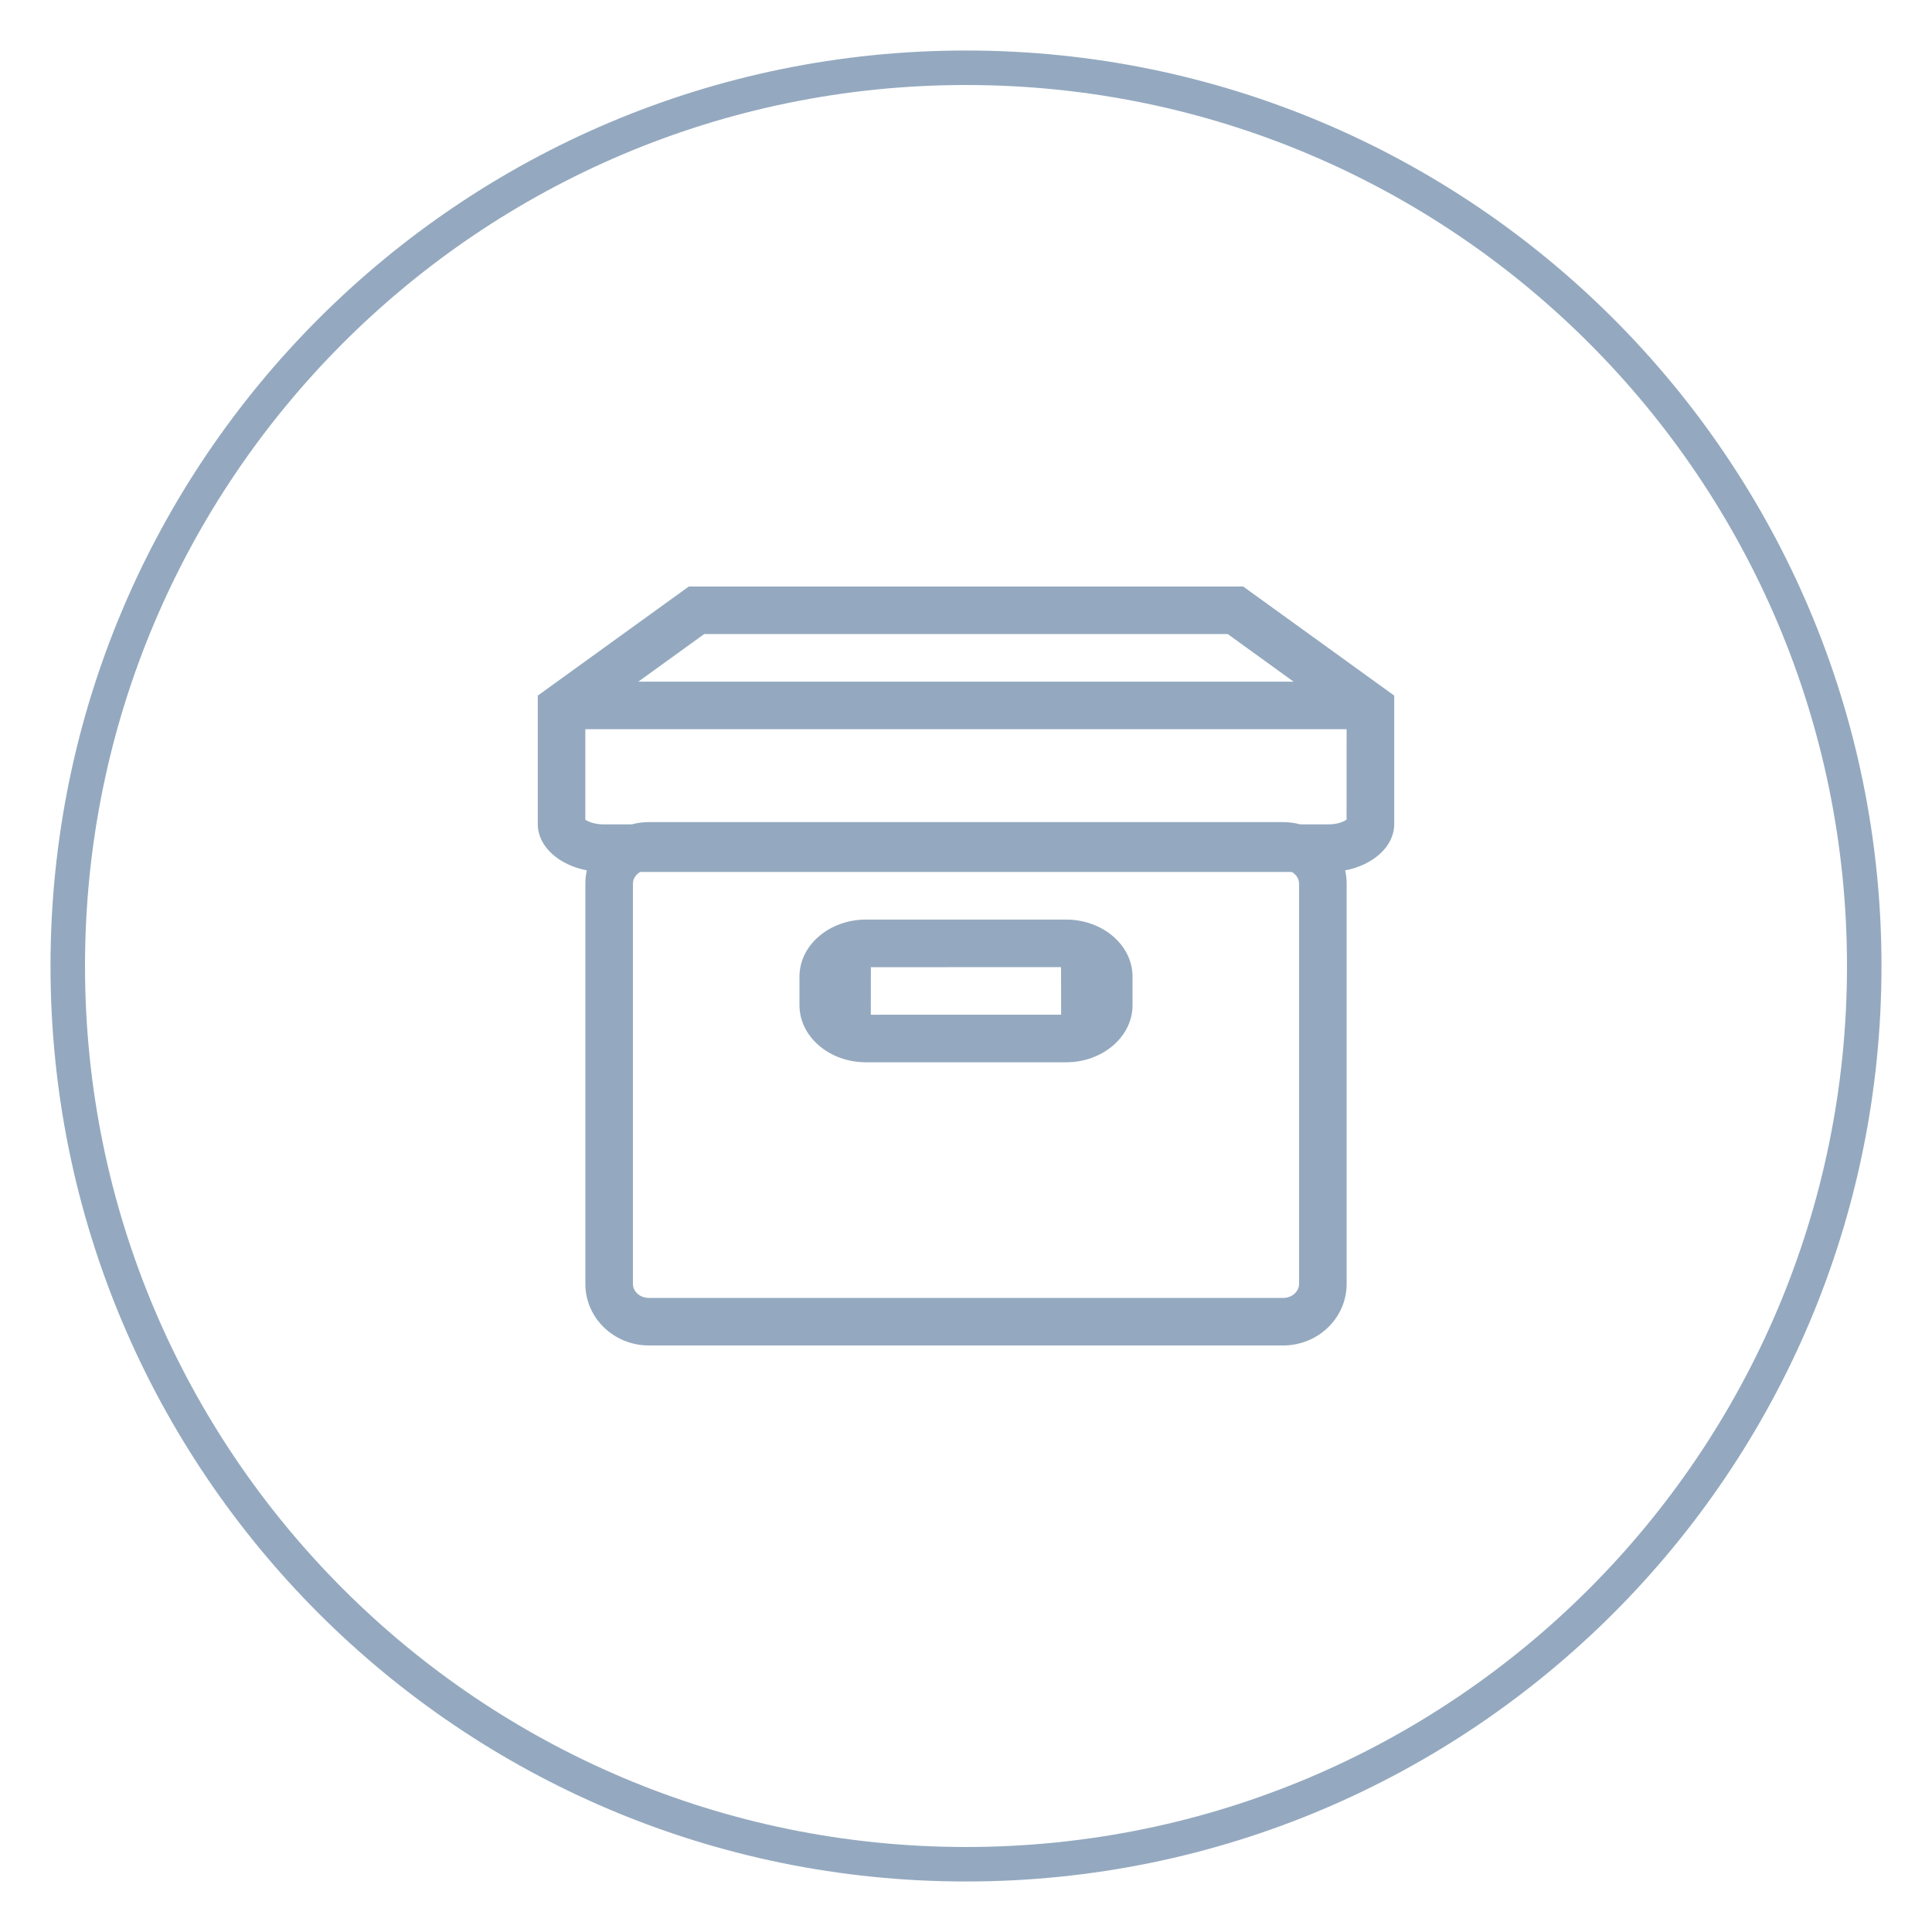
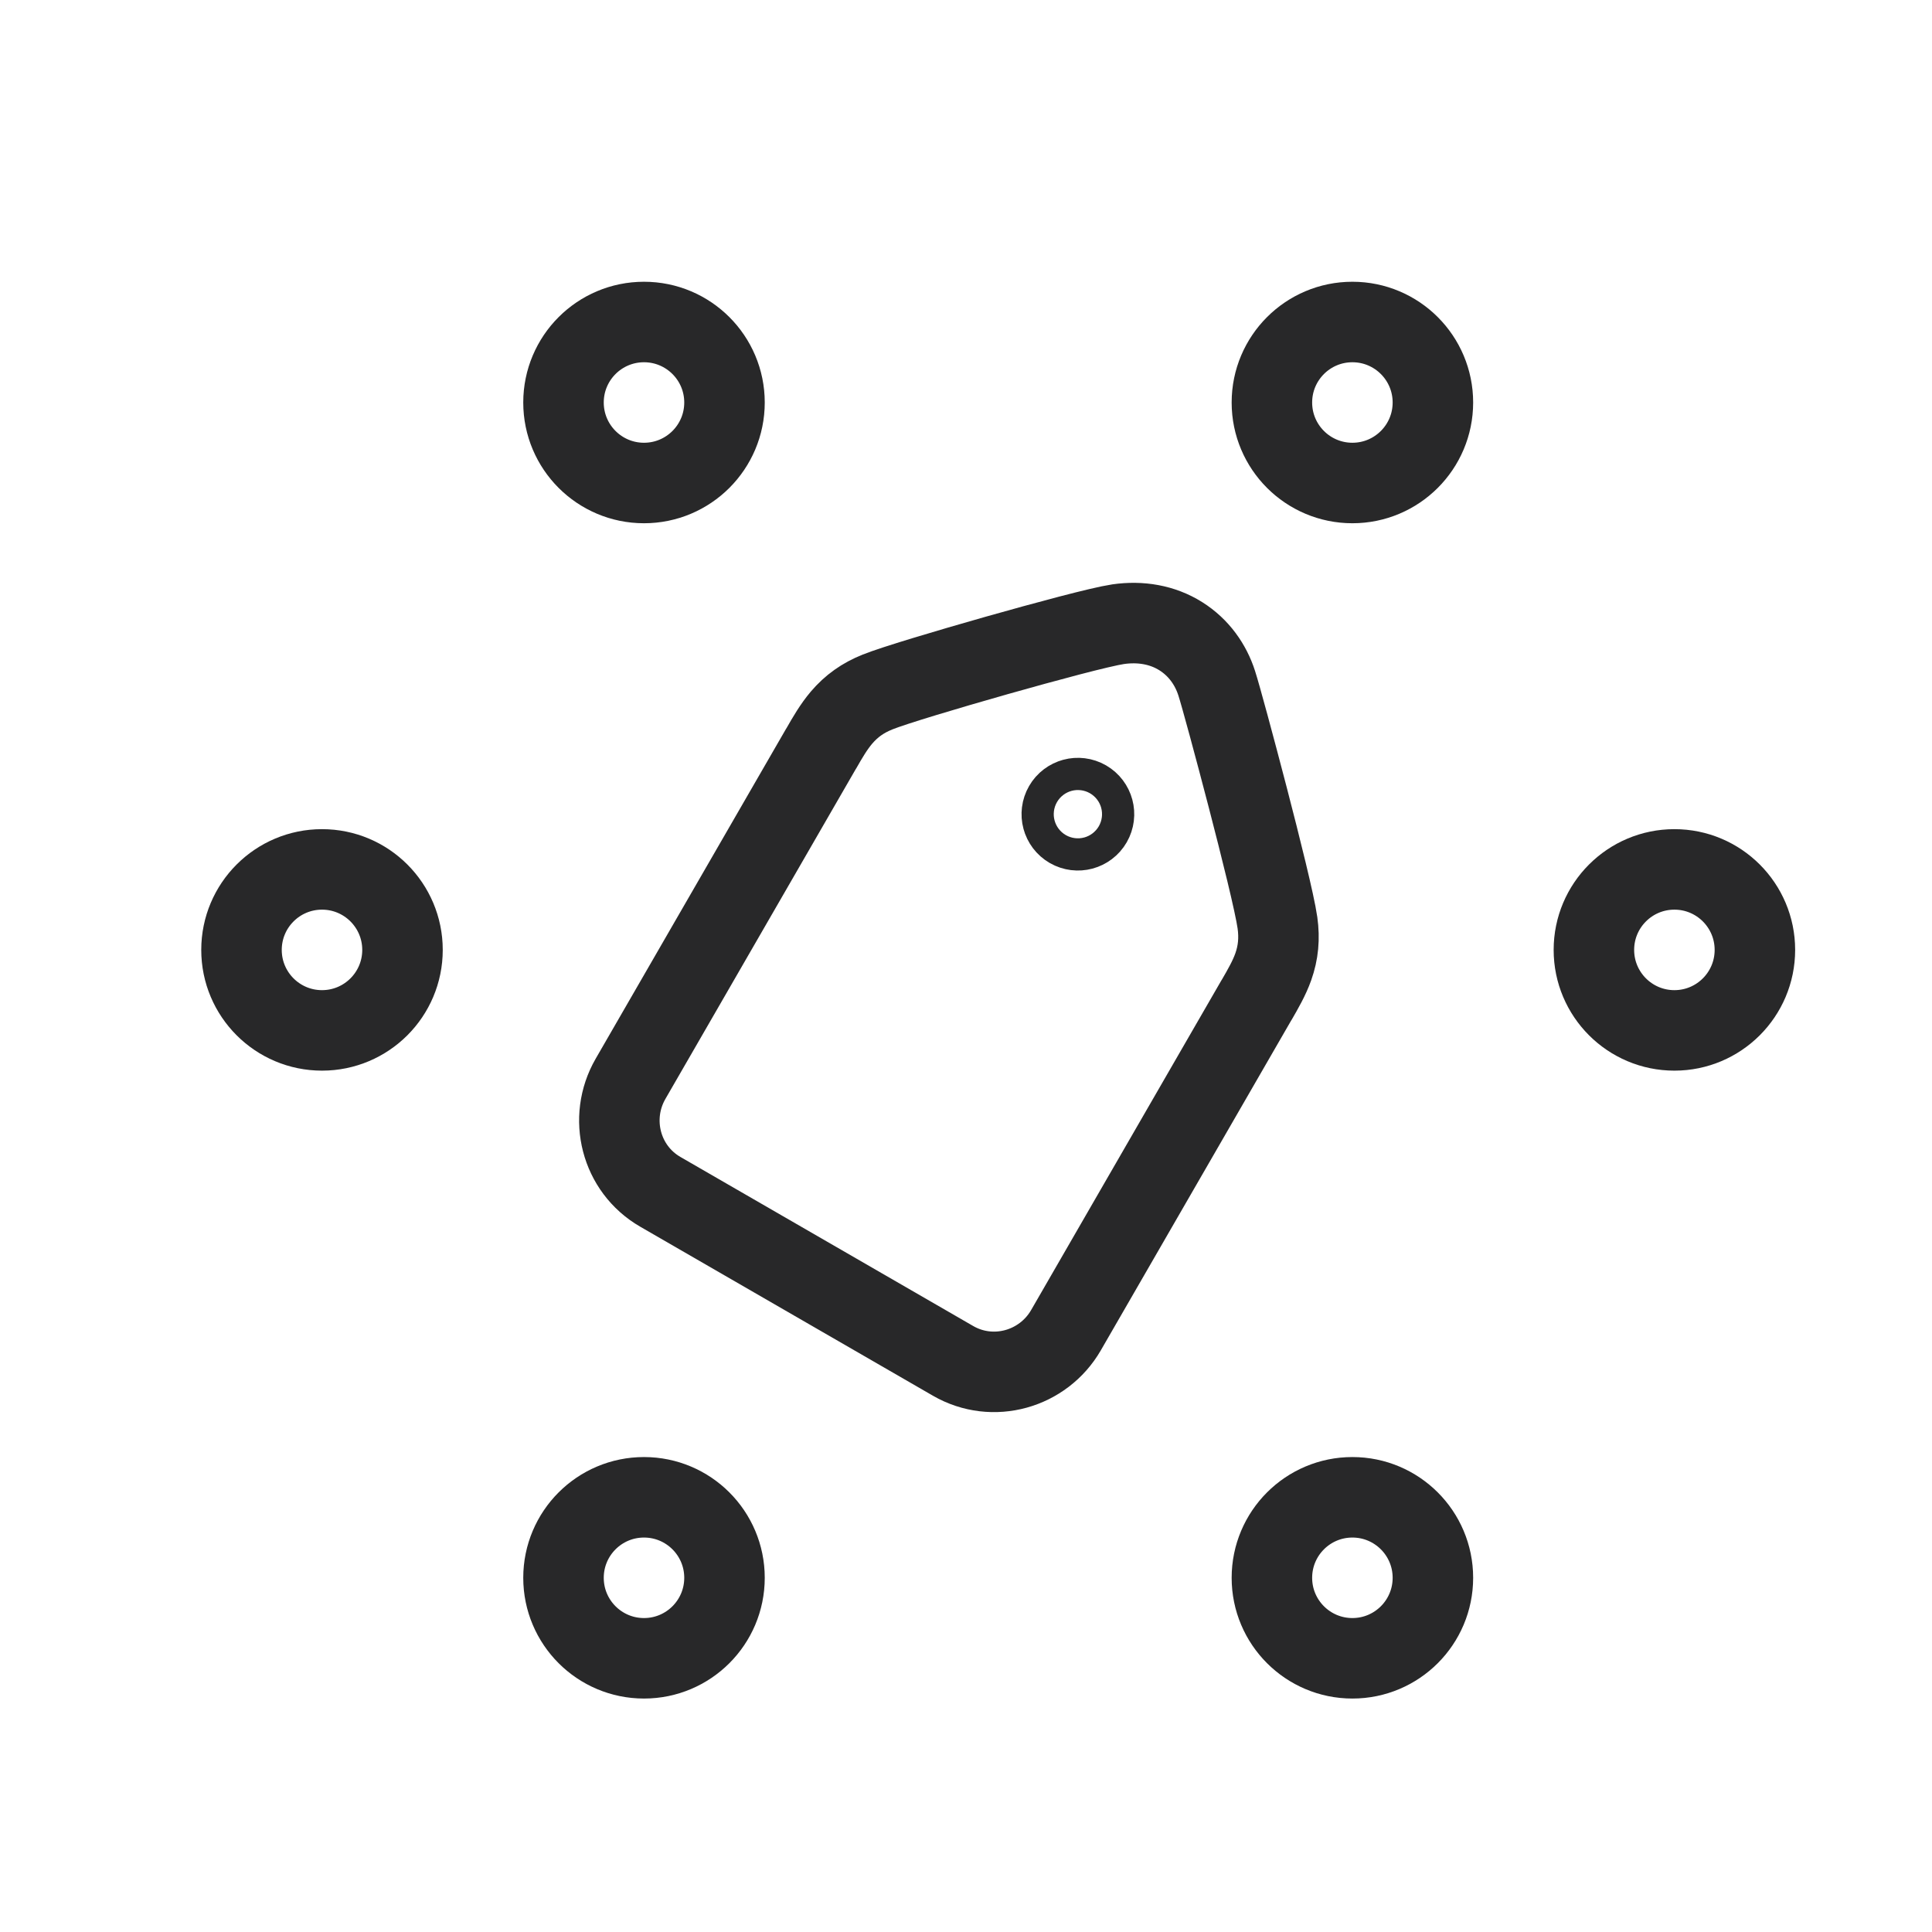
- <svg xmlns="http://www.w3.org/2000/svg" viewBox="0 0 56 56">
-   <circle cx="28" cy="28" fill="none" r="26.036" stroke="#94a9bf" />
-   <path d="m36.034 17 4.378 3.162v3.73c0 .64-.605 1.18-1.422 1.337.029.123.043.251.043.381v11.608c0 .982-.826 1.781-1.841 1.781h-18.384c-1.015 0-1.841-.799-1.841-1.781v-11.608c0-.131.015-.259.043-.382-.817-.156-1.422-.696-1.422-1.336v-3.73l4.378-3.162zm1.408 8.274h-18.885c-.129.074-.211.201-.211.337v11.608c0 .21.198.402.462.402h18.384c.264 0 .462-.192.462-.402v-11.608c0-.135-.082-.263-.211-.337zm-6.543 1.38c1.063 0 1.928.742 1.928 1.654v.829c0 .912-.865 1.654-1.928 1.654h-5.798c-1.063 0-1.928-.742-1.928-1.654v-.829c0-.912.865-1.654 1.928-1.654zm-.144 1.379-5.513.001-.001 1.378 5.516-.001zm8.277-6.896h-22.066v2.622c.116.079.309.136.531.136l.817-.001c.157-.042.322-.065.492-.065h18.384c.17 0 .336.023.492.065l.818.001c.223 0 .415-.057.531-.136zm-3.445-2.758h-15.176l-1.909 1.379h18.993z" fill="#94a9bf" />
+ <svg xmlns="http://www.w3.org/2000/svg" fill="none" viewBox="0 0 24 24" stroke="#282829">
+   <circle cx="8" cy="5" r="1" stroke-linecap="round" />
+   <circle cx="8" cy="19.6" r="1" stroke-linecap="round" />
+   <circle cx="16.8" cy="5" r="1" stroke-linecap="round" />
+   <circle cx="16.8" cy="19.6" r="1" stroke-linecap="round" />
+   <circle cx="20.8" cy="11.8" r="1" stroke-linecap="round" />
+   <circle cx="4" cy="11.8" r="1" stroke-linecap="round" />
+   <path d="M15.603 12.433L15.603 12.433C15.607 12.426 15.612 12.419 15.616 12.412C15.687 12.289 15.767 12.151 15.817 12.01C15.88 11.832 15.896 11.658 15.869 11.463C15.835 11.224 15.662 10.53 15.5 9.906C15.335 9.272 15.162 8.634 15.114 8.486C15.041 8.258 14.894 8.045 14.668 7.903C14.44 7.76 14.169 7.714 13.89 7.754C13.67 7.787 12.993 7.969 12.378 8.143C11.758 8.319 11.097 8.517 10.902 8.596C10.719 8.669 10.577 8.77 10.454 8.914C10.357 9.028 10.277 9.166 10.207 9.289C10.203 9.296 10.198 9.303 10.194 9.31L7.833 13.401C7.551 13.889 7.709 14.521 8.204 14.806L11.839 16.905C12.334 17.191 12.96 17.012 13.242 16.524L15.603 12.433Z" />
+   <ellipse cx="13.39" cy="10.114" rx="0.2" ry="0.2" transform="rotate(30 13.3899 10.114)" />
</svg>
